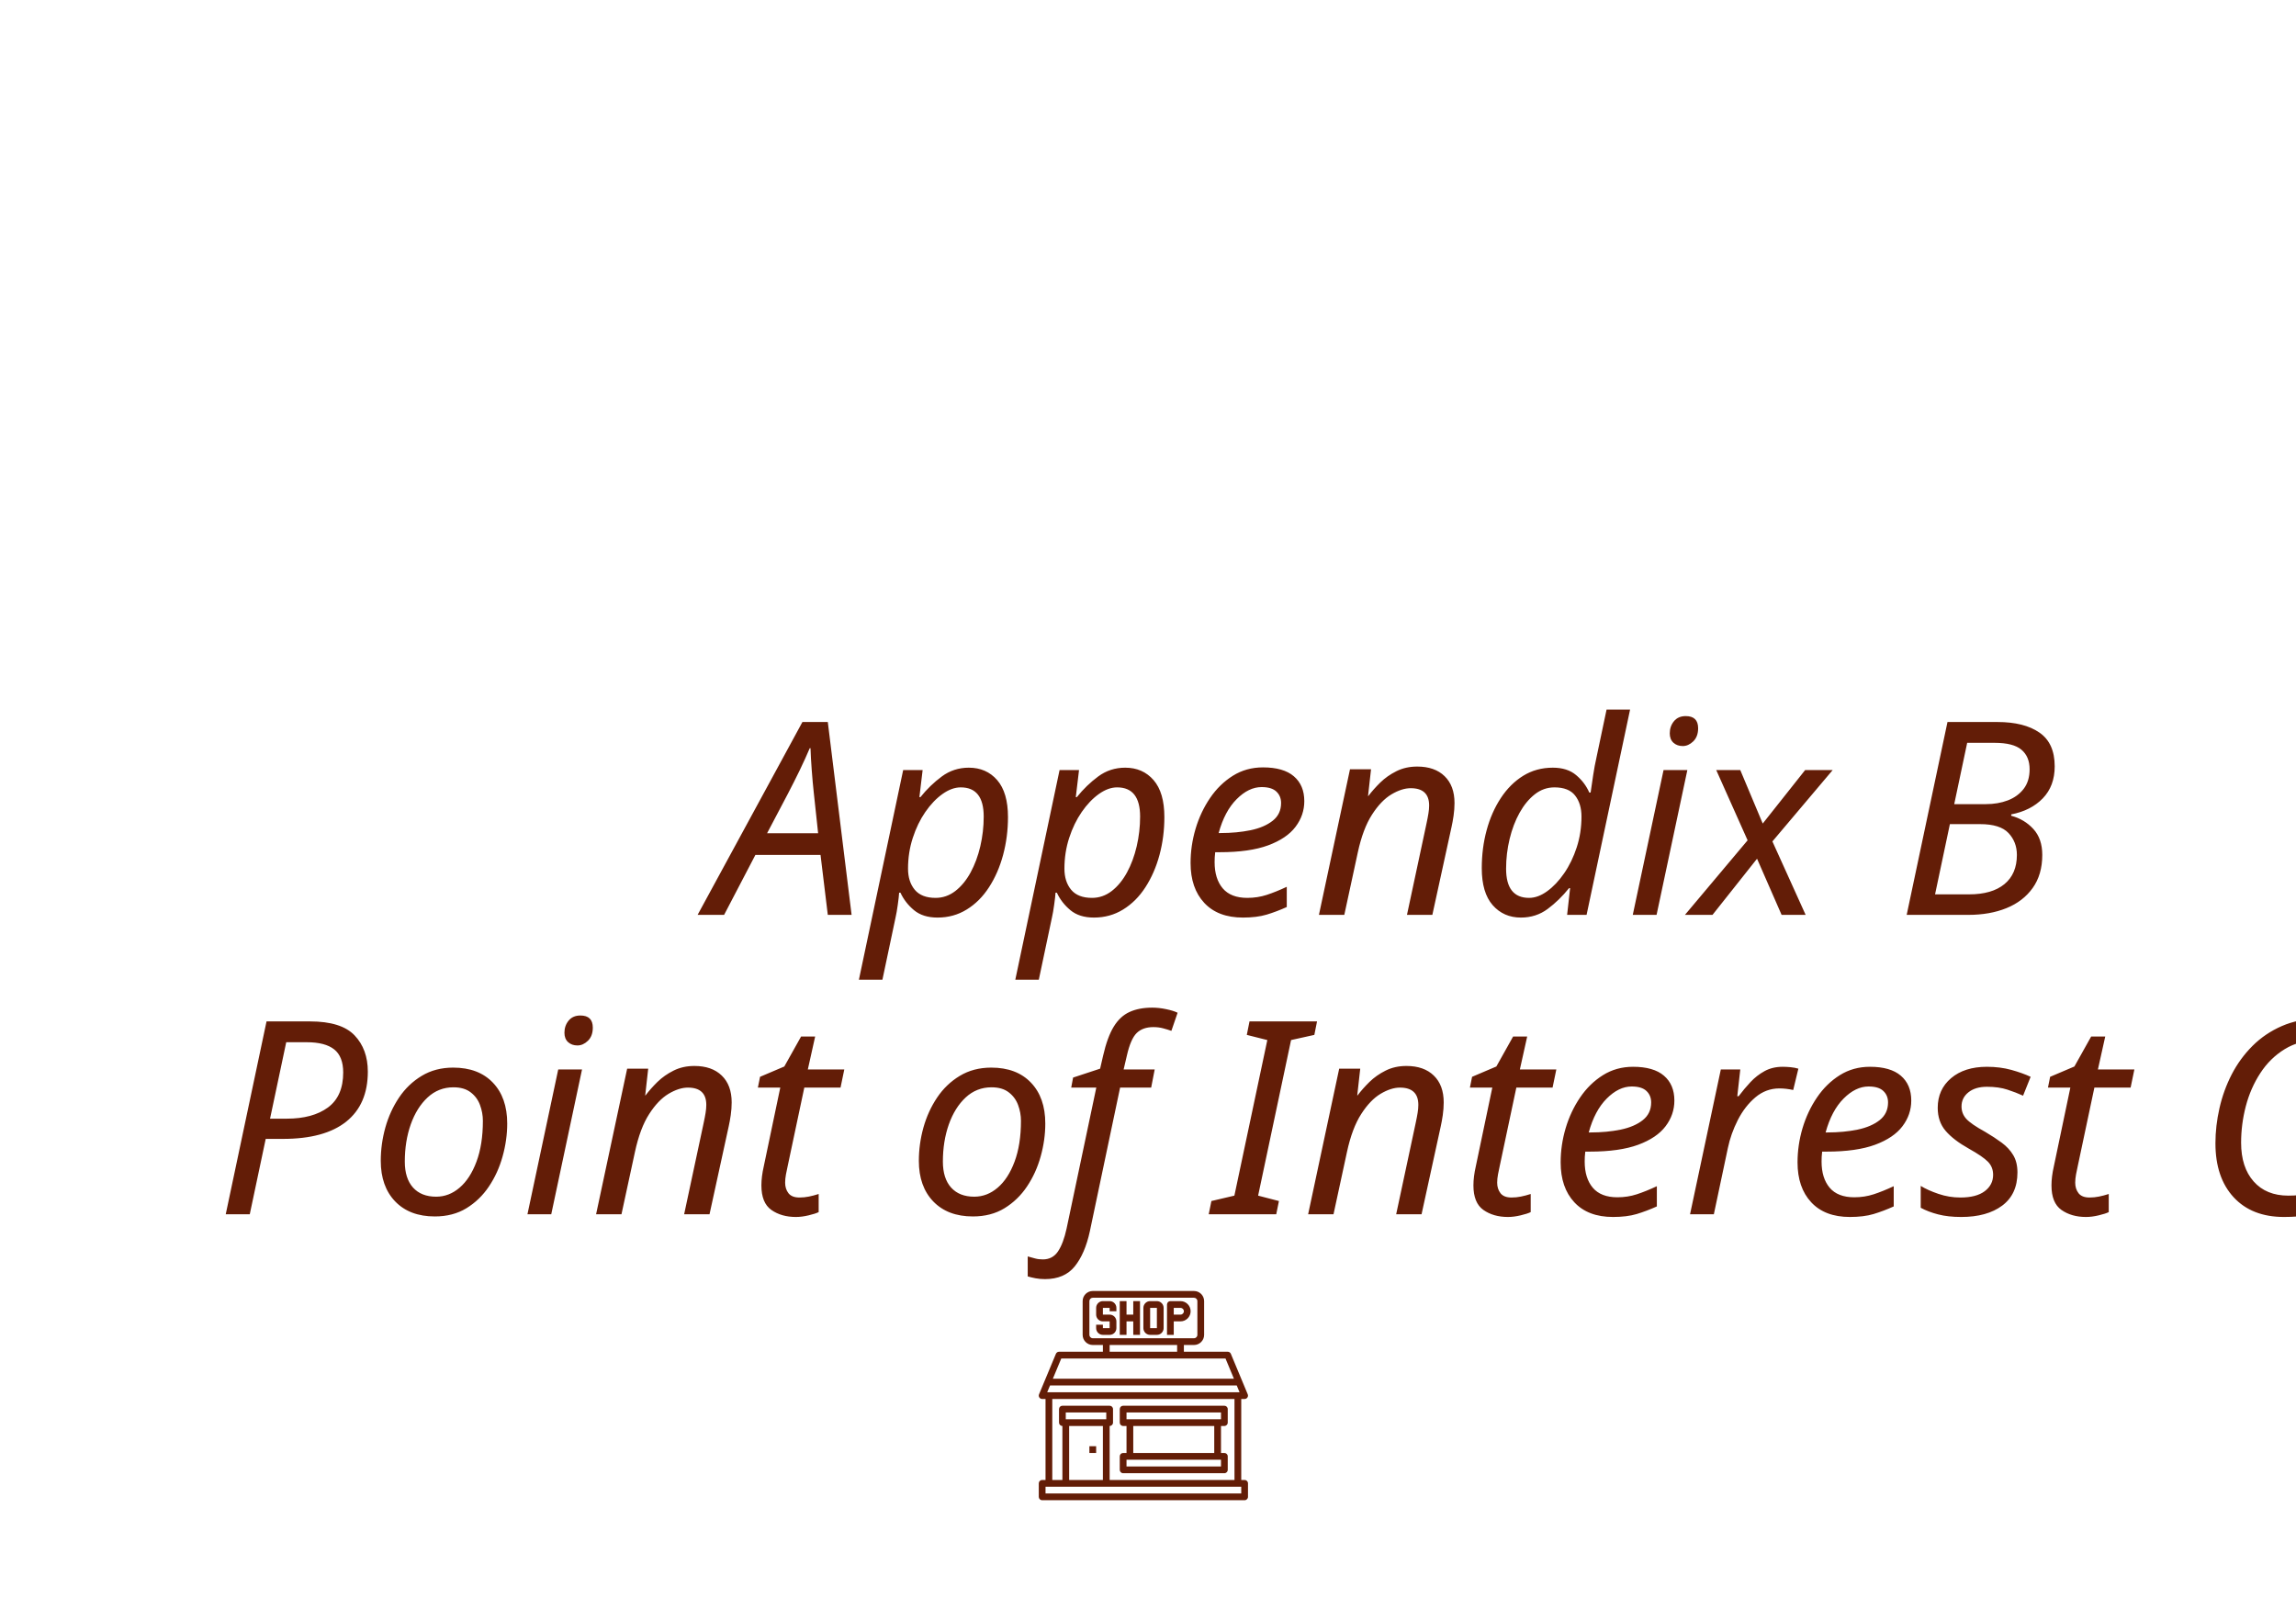
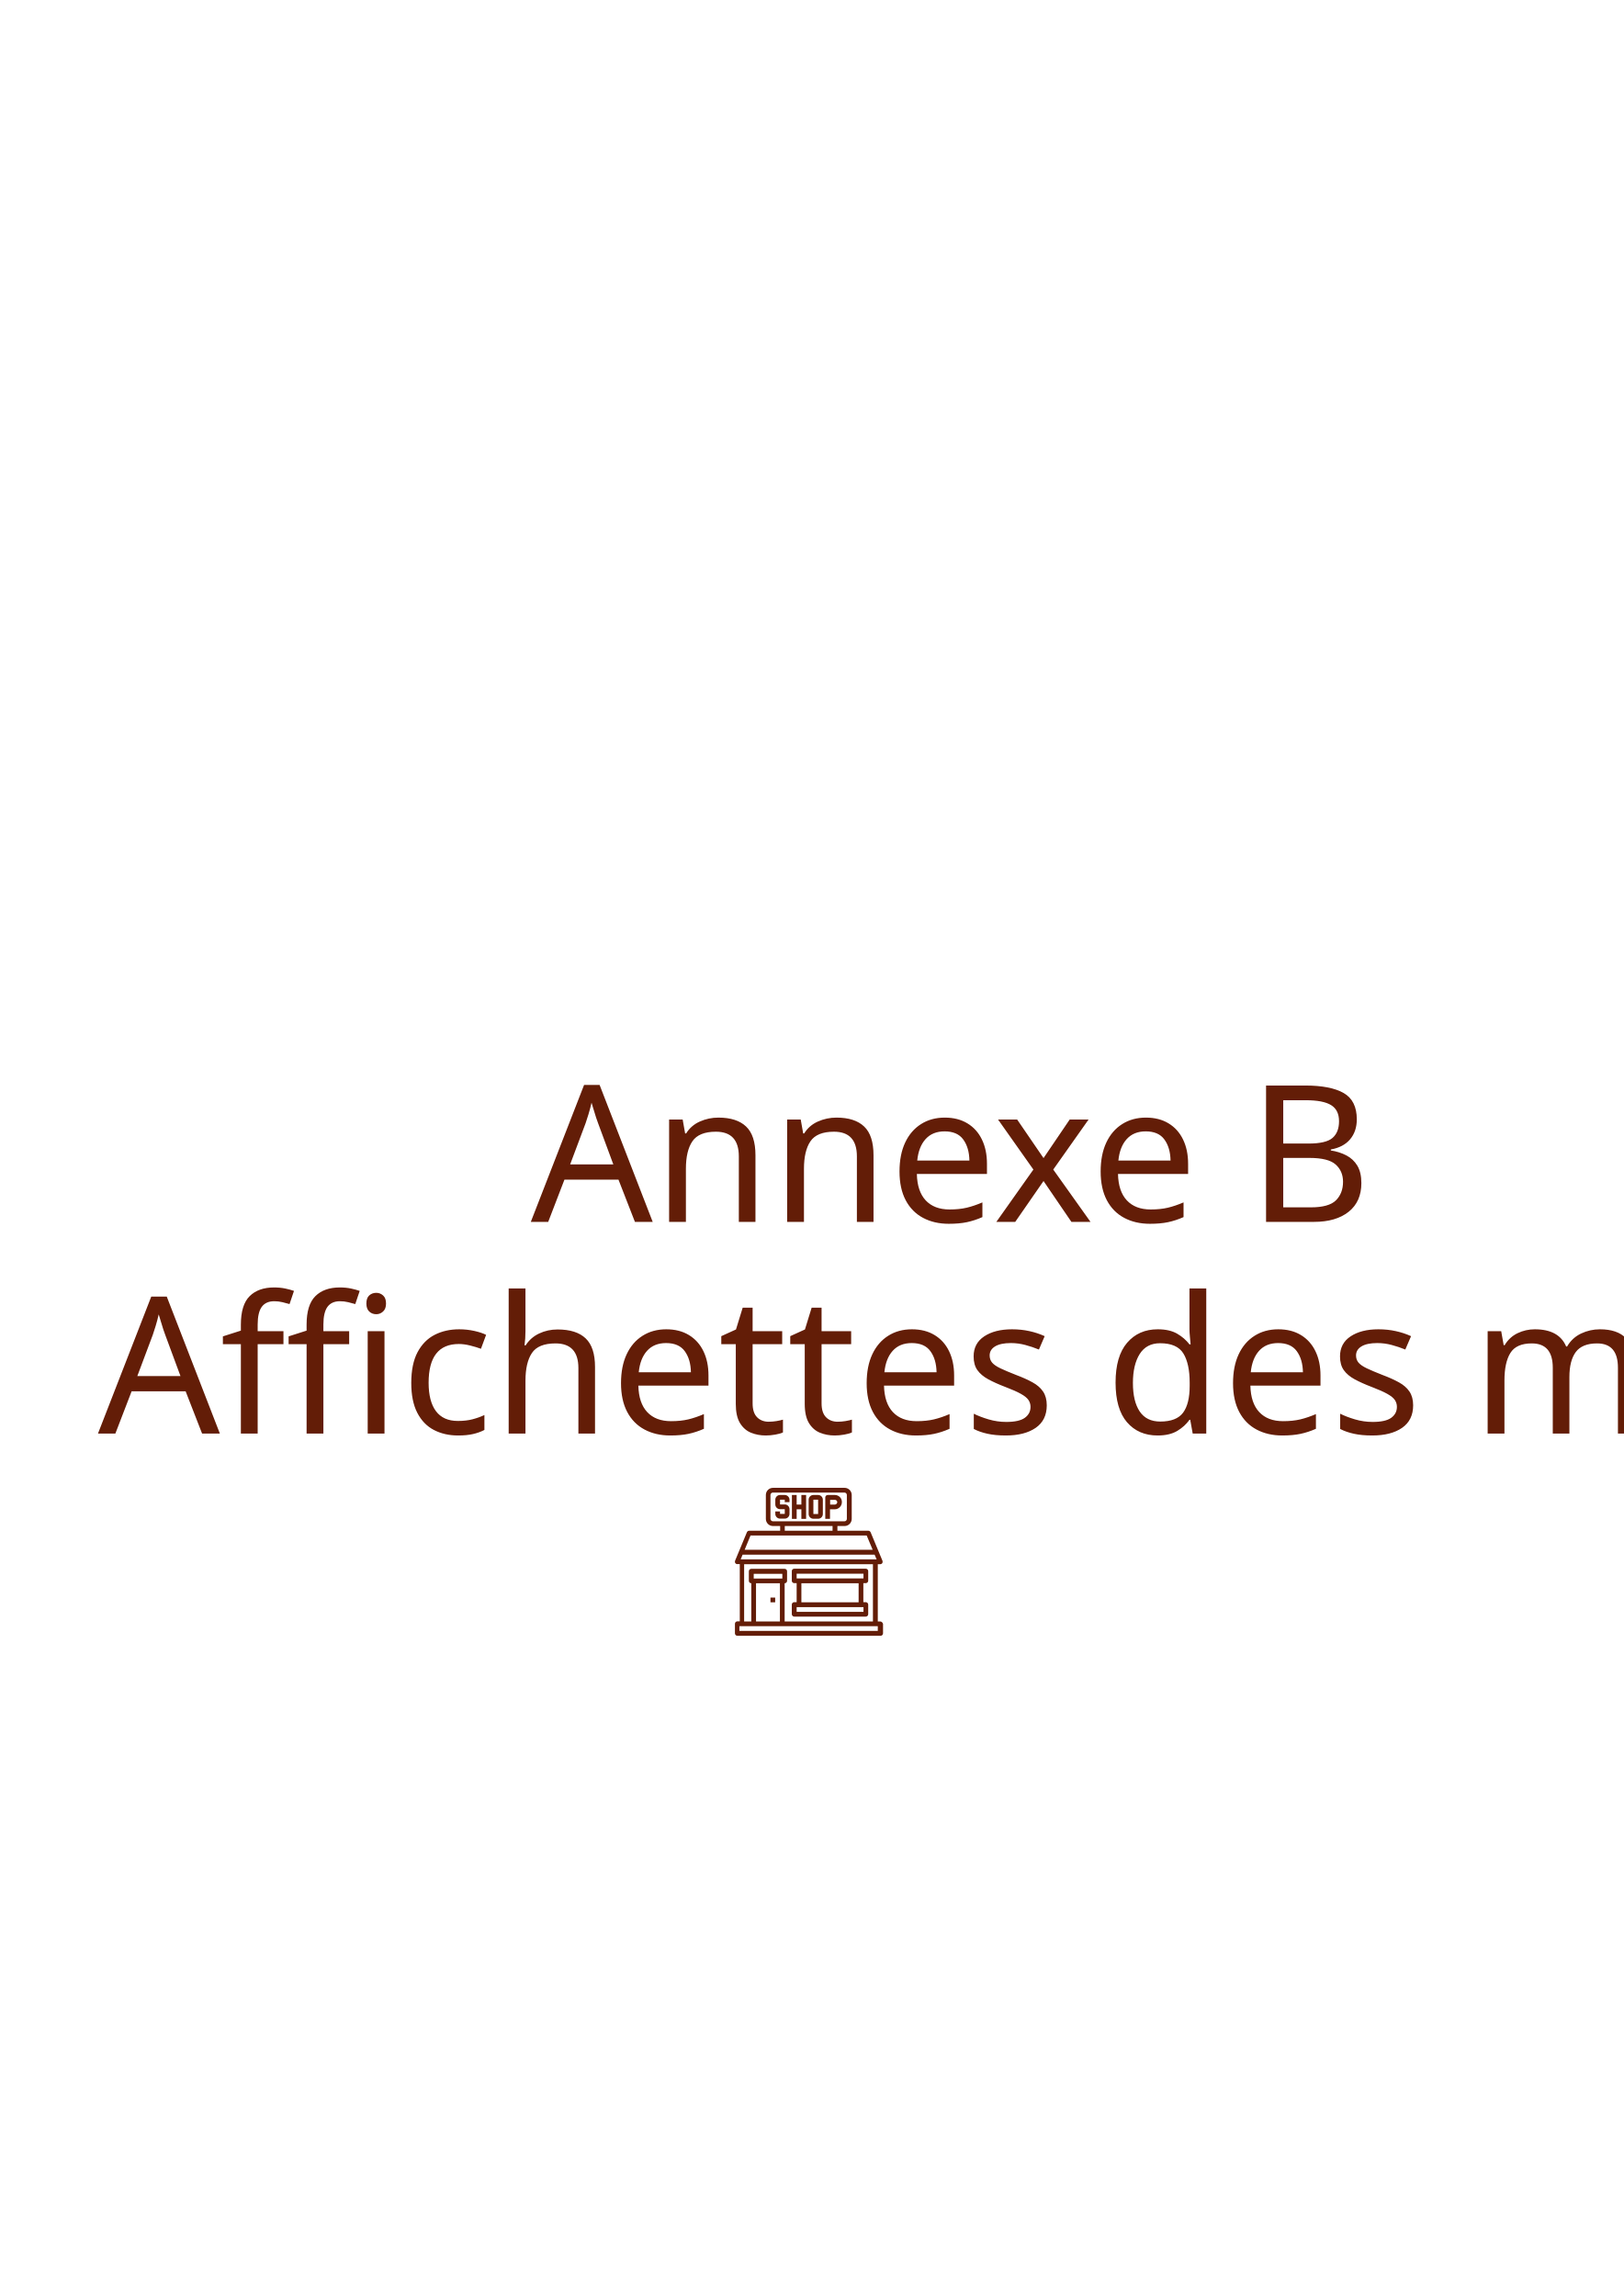
- <svg xmlns="http://www.w3.org/2000/svg" width="100%" height="100%" viewBox="0 0 2550 1800" version="1.1" xml:space="preserve" style="fill-rule:evenodd;clip-rule:evenodd;stroke-linejoin:round;stroke-miterlimit:2;">
+ <svg xmlns="http://www.w3.org/2000/svg" version="1.1" id="Calque_1" x="0px" y="0px" viewBox="0 0 595.3 841.9" style="enable-background:new 0 0 595.3 841.9;" xml:space="preserve">
+   <style type="text/css">
+ 	.st0{fill:#631D07;}
+ 	.st1{font-family:'NodestoCapsCondensedBold';}
+ 	.st2{font-size:70.032px;}
+ </style>
  <g>
-     <g transform="matrix(4.16667,0,0,4.16667,-1739.84,-940.509)">
-       <text x="607.617px" y="469.578px" style="font-family:'NodestoCapsCondensed', 'Nodesto Caps Condensed';font-style:italic;font-stretch:condensed;font-size:72px;fill:rgb(99,29,7);">Appendix B</text>
-       <text x="474.779px" y="549.383px" style="font-family:'NodestoCapsCondensed', 'Nodesto Caps Condensed';font-style:italic;font-stretch:condensed;font-size:72px;fill:rgb(99,29,7);">Point of Interest Cards</text>
-     </g>
-     <g transform="matrix(0.468455,0,0,0.468455,1149.95,1430.05)">
-       <path d="M496,456L488,456L488,264L496,264C498.672,264 501.168,262.664 502.656,260.44C504.144,258.216 504.416,255.392 503.384,252.928L463.384,156.928C462.144,153.944 459.224,152 456,152L352,152L352,136L376,136C389.232,136 400,125.232 400,112L400,32C400,18.768 389.232,8 376,8L136,8C122.768,8 112,18.768 112,32L112,112C112,125.232 122.768,136 136,136L160,136L160,152L56,152C52.776,152 49.856,153.944 48.616,156.92L8.616,252.92C7.584,255.392 7.856,258.208 9.344,260.432C10.832,262.656 13.328,264 16,264L24,264L24,456L16,456C11.576,456 8,459.584 8,464L8,496C8,500.416 11.576,504 16,504L496,504C500.424,504 504,500.416 504,496L504,464C504,459.584 500.424,456 496,456ZM128,112L128,32C128,27.592 131.584,24 136,24L376,24C380.416,24 384,27.592 384,32L384,112C384,116.408 380.416,120 376,120L136,120C131.584,120 128,116.408 128,112ZM176,136L336,136L336,152L176,152L176,136ZM61.336,168L450.664,168L470.664,216L41.336,216L61.336,168ZM34.664,232L477.328,232L483.992,248L27.992,248L34.664,232ZM40,264L472,264L472,456L176,456L176,328C180.424,328 184,324.416 184,320L184,288C184,283.584 180.424,280 176,280L64,280C59.576,280 56,283.584 56,288L56,320C56,324.416 59.576,328 64,328L64,456L40,456L40,264ZM168,312L72,312L72,296L168,296L168,312ZM160,328L160,456L80,456L80,328L160,328ZM488,488L24,488L24,472L488,472L488,488Z" style="fill:rgb(99,29,7);fill-rule:nonzero;" />
-       <path d="M176,32L160,32C151.176,32 144,39.176 144,48L144,64C144,72.824 151.176,80 160,80L176,80L176,96L160,96L160,88L144,88L144,96C144,104.824 151.176,112 160,112L176,112C184.824,112 192,104.824 192,96L192,80C192,71.176 184.824,64 176,64L160,64L160,48L176,48L176,56L192,56L192,48C192,39.176 184.824,32 176,32Z" style="fill:rgb(99,29,7);fill-rule:nonzero;" />
-       <path d="M232,64L216,64L216,32L200,32L200,112L216,112L216,80L232,80L232,112L248,112L248,32L232,32L232,64Z" style="fill:rgb(99,29,7);fill-rule:nonzero;" />
-       <path d="M288,32L272,32C263.176,32 256,39.176 256,48L256,96C256,104.824 263.176,112 272,112L288,112C296.824,112 304,104.824 304,96L304,48C304,39.176 296.824,32 288,32ZM272,96L272,48L288,48L288.008,96L272,96Z" style="fill:rgb(99,29,7);fill-rule:nonzero;" />
-       <path d="M344,32L320,32C315.576,32 312,35.584 312,40L312,112L328,112L328,80L344,80C357.232,80 368,69.232 368,56C368,42.768 357.232,32 344,32ZM344,64L328,64L328,48L344,48C348.416,48 352,51.592 352,56C352,60.408 348.416,64 344,64Z" style="fill:rgb(99,29,7);fill-rule:nonzero;" />
-       <path d="M208,440L448,440C452.424,440 456,436.416 456,432L456,400C456,395.584 452.424,392 448,392L440,392L440,328L448,328C452.424,328 456,324.416 456,320L456,288C456,283.584 452.424,280 448,280L208,280C203.576,280 200,283.584 200,288L200,320C200,324.416 203.576,328 208,328L216,328L216,392L208,392C203.576,392 200,395.584 200,400L200,432C200,436.416 203.576,440 208,440ZM216,296L440,296L440,312L216,312L216,296ZM232,328L424,328L424,392L232,392L232,328ZM216,408L440,408L440,424L216,424L216,408Z" style="fill:rgb(99,29,7);fill-rule:nonzero;" />
-       <rect x="128" y="376" width="16" height="16" style="fill:rgb(99,29,7);fill-rule:nonzero;" />
-     </g>
+     <text transform="matrix(1 0 0 1 194.607 448.0394)" class="st0 st1 st2">Annexe B</text>
+     <text transform="matrix(1 0 0 1 35.92 525.6635)" class="st0 st1 st2">Affichettes des magasins</text>
+   </g>
+   <g transform="matrix(0.468455,0,0,0.468455,1149.95,1430.05)">
+     <path class="st0" d="M-1765.9-1783.5h-1.9v-44.8h1.9c0.6,0,1.2-0.3,1.6-0.8c0.3-0.5,0.4-1.2,0.2-1.8l-9.3-22.4   c-0.3-0.7-1-1.2-1.7-1.2h-24.3v-3.7h5.6c3.1,0,5.6-2.5,5.6-5.6v-18.7c0-3.1-2.5-5.6-5.6-5.6h-56c-3.1,0-5.6,2.5-5.6,5.6v18.7   c0,3.1,2.5,5.6,5.6,5.6h5.6v3.7h-24.3c-0.8,0-1.4,0.5-1.7,1.1l-9.3,22.4c-0.2,0.6-0.2,1.2,0.2,1.8s0.9,0.8,1.6,0.8h1.9v44.8h-1.9   c-1,0-1.9,0.8-1.9,1.9v7.5c0,1,0.8,1.9,1.9,1.9h112.1c1,0,1.9-0.8,1.9-1.9v-7.5C-1764.1-1782.7-1764.9-1783.5-1765.9-1783.5z    M-1851.8-1863.8v-18.7c0-1,0.8-1.9,1.9-1.9h56c1,0,1.9,0.8,1.9,1.9v18.7c0,1-0.8,1.9-1.9,1.9h-56   C-1851-1862-1851.8-1862.8-1851.8-1863.8z M-1840.6-1858.2h37.4v3.7h-37.4V-1858.2z M-1867.4-1850.8h90.9l4.7,11.2h-100.2   L-1867.4-1850.8z M-1873.6-1835.8h103.3l1.6,3.7h-106.4L-1873.6-1835.8z M-1872.4-1828.3h100.8v44.8h-69.1v-29.9   c1,0,1.9-0.8,1.9-1.9v-7.5c0-1-0.8-1.9-1.9-1.9h-26.1c-1,0-1.9,0.8-1.9,1.9v7.5c0,1,0.8,1.9,1.9,1.9v29.9h-5.6V-1828.3z    M-1842.5-1817.1h-22.4v-3.7h22.4V-1817.1z M-1844.4-1813.4v29.9h-18.7v-29.9H-1844.4z M-1767.8-1776.1h-108.3v-3.7h108.3V-1776.1z   " />
+     <path class="st0" d="M-1840.6-1882.5h-3.7c-2.1,0-3.7,1.7-3.7,3.7v3.7c0,2.1,1.7,3.7,3.7,3.7h3.7v3.7h-3.7v-1.9h-3.7v1.9   c0,2.1,1.7,3.7,3.7,3.7h3.7c2.1,0,3.7-1.7,3.7-3.7v-3.7c0-2.1-1.7-3.7-3.7-3.7h-3.7v-3.7h3.7v1.9h3.7v-1.9   C-1836.9-1880.8-1838.6-1882.5-1840.6-1882.5z" />
+     <path class="st0" d="M-1827.6-1875h-3.7v-7.5h-3.7v18.7h3.7v-7.5h3.7v7.5h3.7v-18.7h-3.7V-1875z" />
+     <path class="st0" d="M-1814.5-1882.5h-3.7c-2.1,0-3.7,1.7-3.7,3.7v11.2c0,2.1,1.7,3.7,3.7,3.7h3.7c2.1,0,3.7-1.7,3.7-3.7v-11.2   C-1810.8-1880.8-1812.4-1882.5-1814.5-1882.5z M-1818.2-1867.6v-11.2h3.7l0,11.2H-1818.2z" />
+     <path class="st0" d="M-1801.4-1882.5h-5.6c-1,0-1.9,0.8-1.9,1.9v16.8h3.7v-7.5h3.7c3.1,0,5.6-2.5,5.6-5.6   C-1795.8-1880-1798.3-1882.5-1801.4-1882.5z M-1801.4-1875h-3.7v-3.7h3.7c1,0,1.9,0.8,1.9,1.9   C-1799.6-1875.9-1800.4-1875-1801.4-1875z" />
+     <path class="st0" d="M-1833.2-1787.3h56c1,0,1.9-0.8,1.9-1.9v-7.5c0-1-0.8-1.9-1.9-1.9h-1.9v-14.9h1.9c1,0,1.9-0.8,1.9-1.9v-7.5   c0-1-0.8-1.9-1.9-1.9h-56c-1,0-1.9,0.8-1.9,1.9v7.5c0,1,0.8,1.9,1.9,1.9h1.9v14.9h-1.9c-1,0-1.9,0.8-1.9,1.9v7.5   C-1835-1788.1-1834.2-1787.3-1833.2-1787.3z M-1831.3-1820.9h52.3v3.7h-52.3V-1820.9z M-1827.6-1813.4h44.8v14.9h-44.8V-1813.4z    M-1831.3-1794.7h52.3v3.7h-52.3V-1794.7z" />
+     <rect x="-1851.8" y="-1802.2" class="st0" width="3.7" height="3.7" />
  </g>
</svg>
